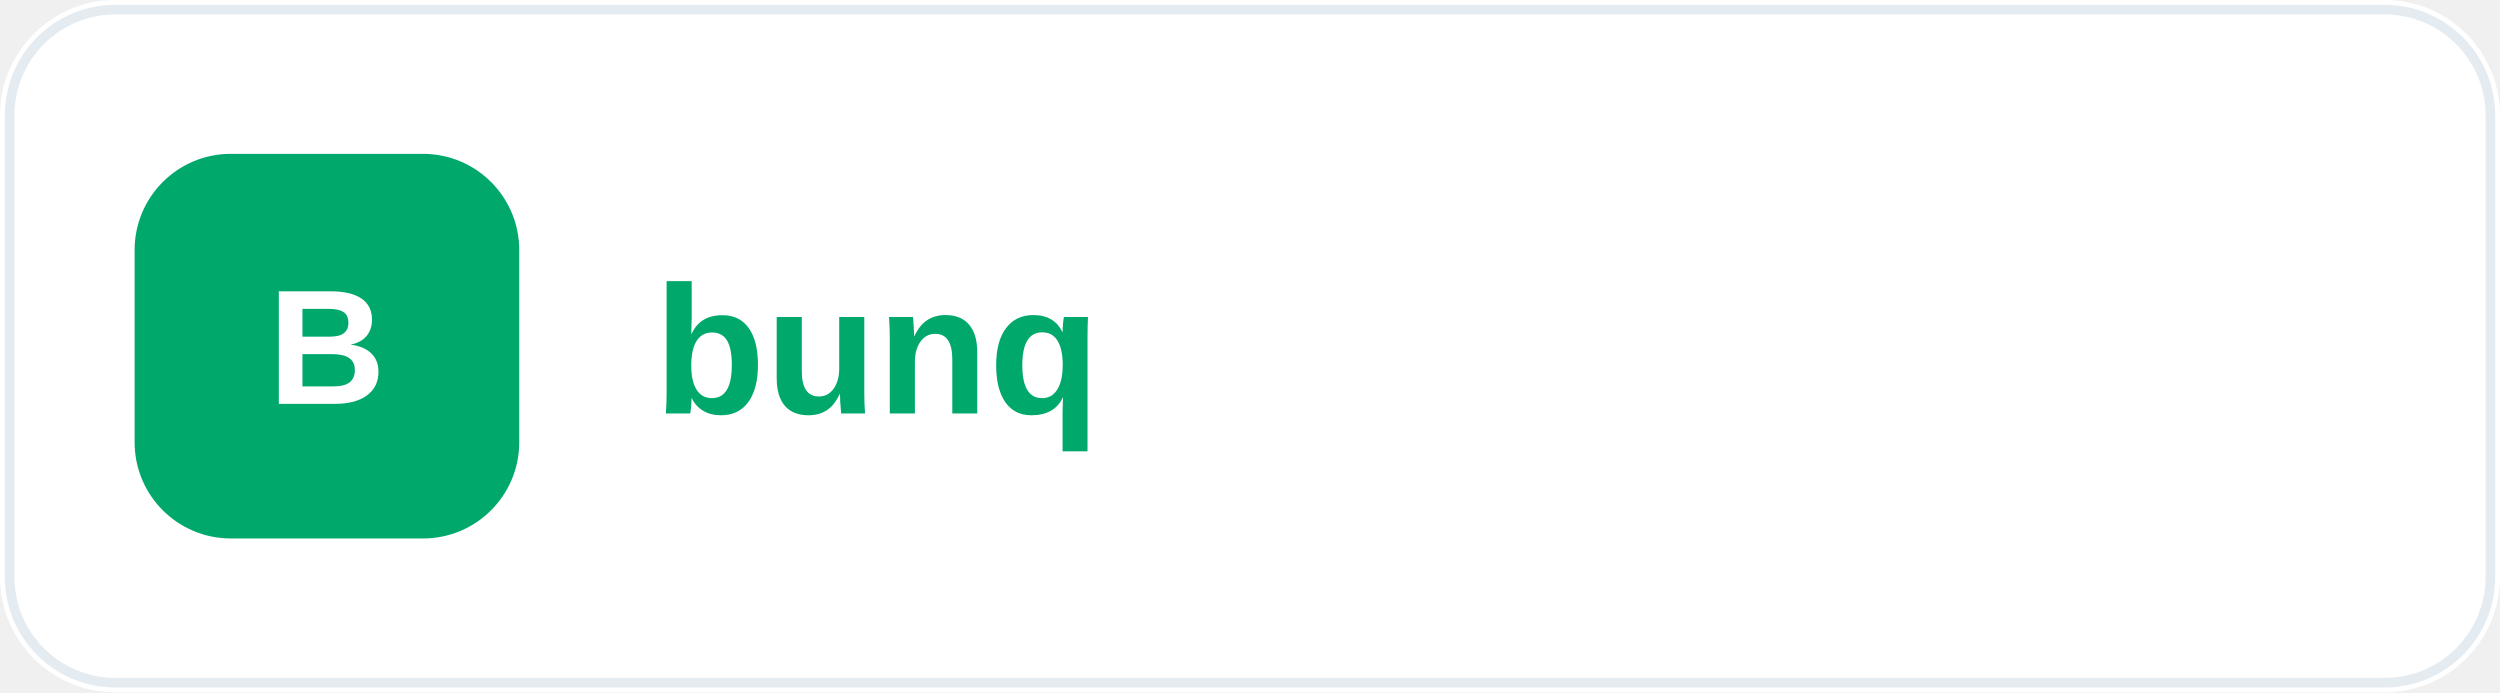
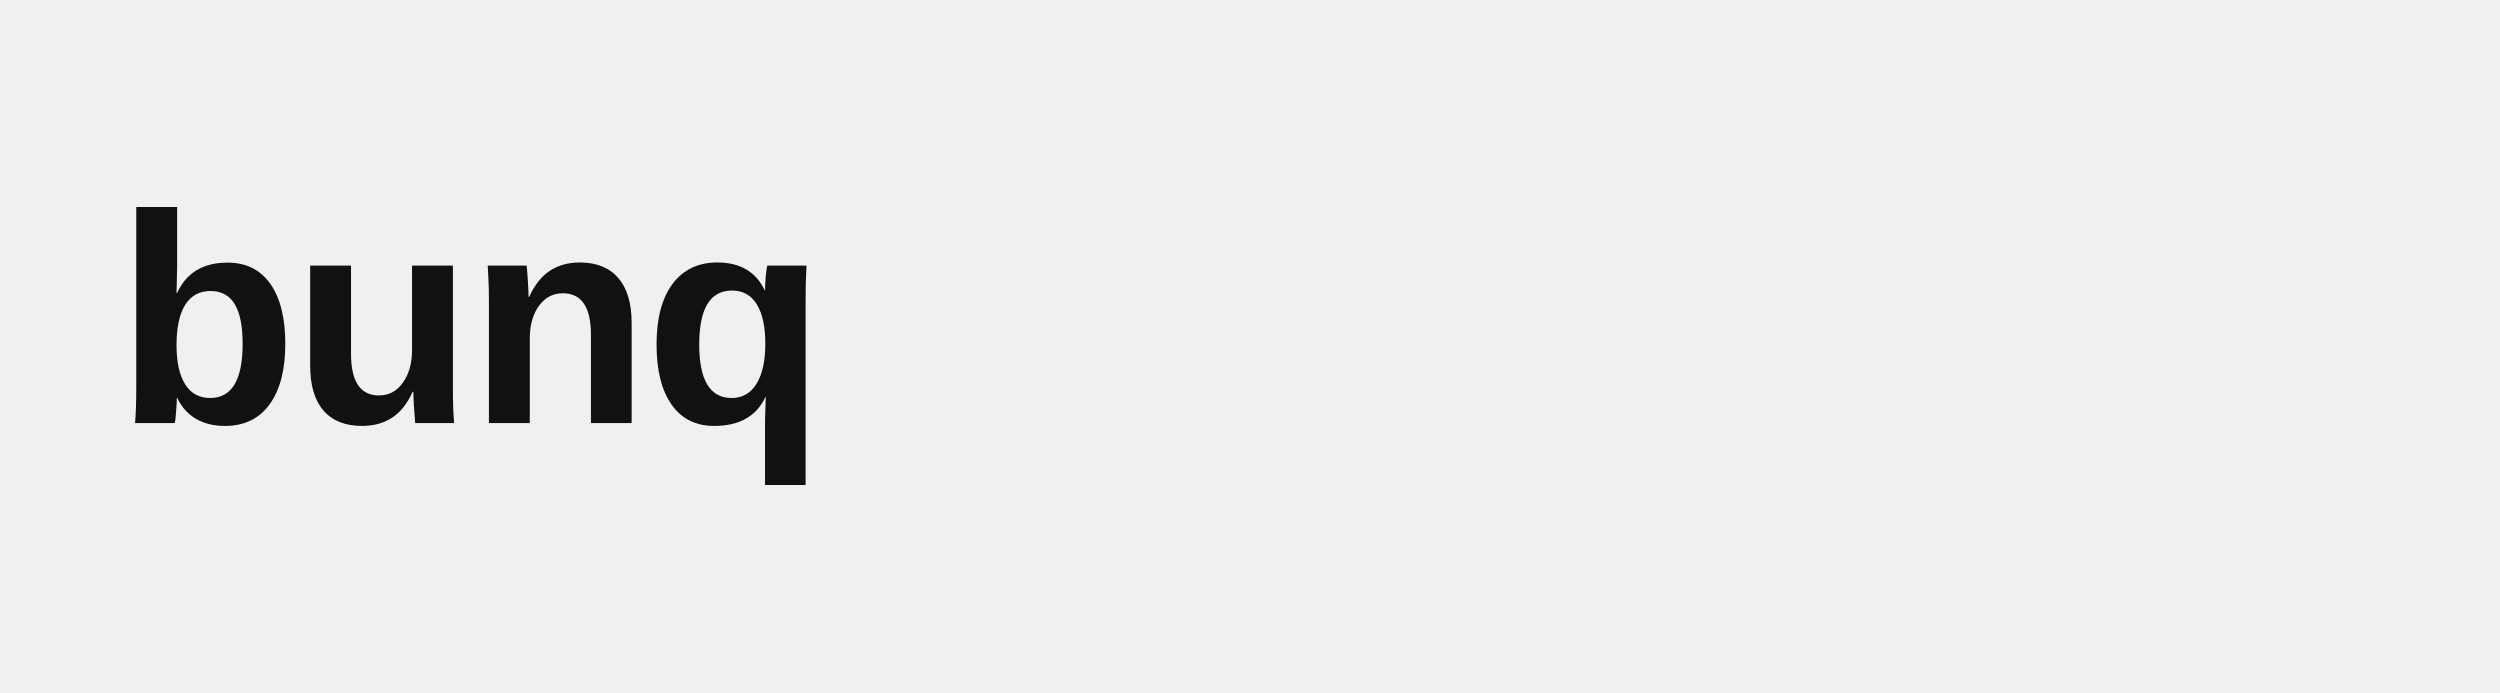
- <svg xmlns="http://www.w3.org/2000/svg" width="260" height="72" viewBox="0 0 260 72">
-   <rect width="260" height="72" rx="12" fill="#ffffff" />
-   <rect x="1" y="1" width="258" height="70" rx="11" fill="none" stroke="#e4ebf1" />
-   <rect x="14" y="16" width="40" height="40" rx="10" fill="#00a86b" />
-   <text x="34" y="42" text-anchor="middle" font-family="Arial,Helvetica,sans-serif" font-size="17" font-weight="700" fill="#ffffff">B</text>
-   <text x="68" y="43" font-family="Arial,Helvetica,sans-serif" font-size="19" font-weight="700" fill="#00a86b">bunq</text>
+ <svg xmlns="http://www.w3.org/2000/svg" width="260" height="72" viewBox="0 0 260 72" role="img" aria-label="bunq">
+   <text x="12" y="44" font-family="Arial,Helvetica,sans-serif" font-size="31" font-weight="700" letter-spacing="-0.6" fill="#111111">bunq</text>
</svg>
